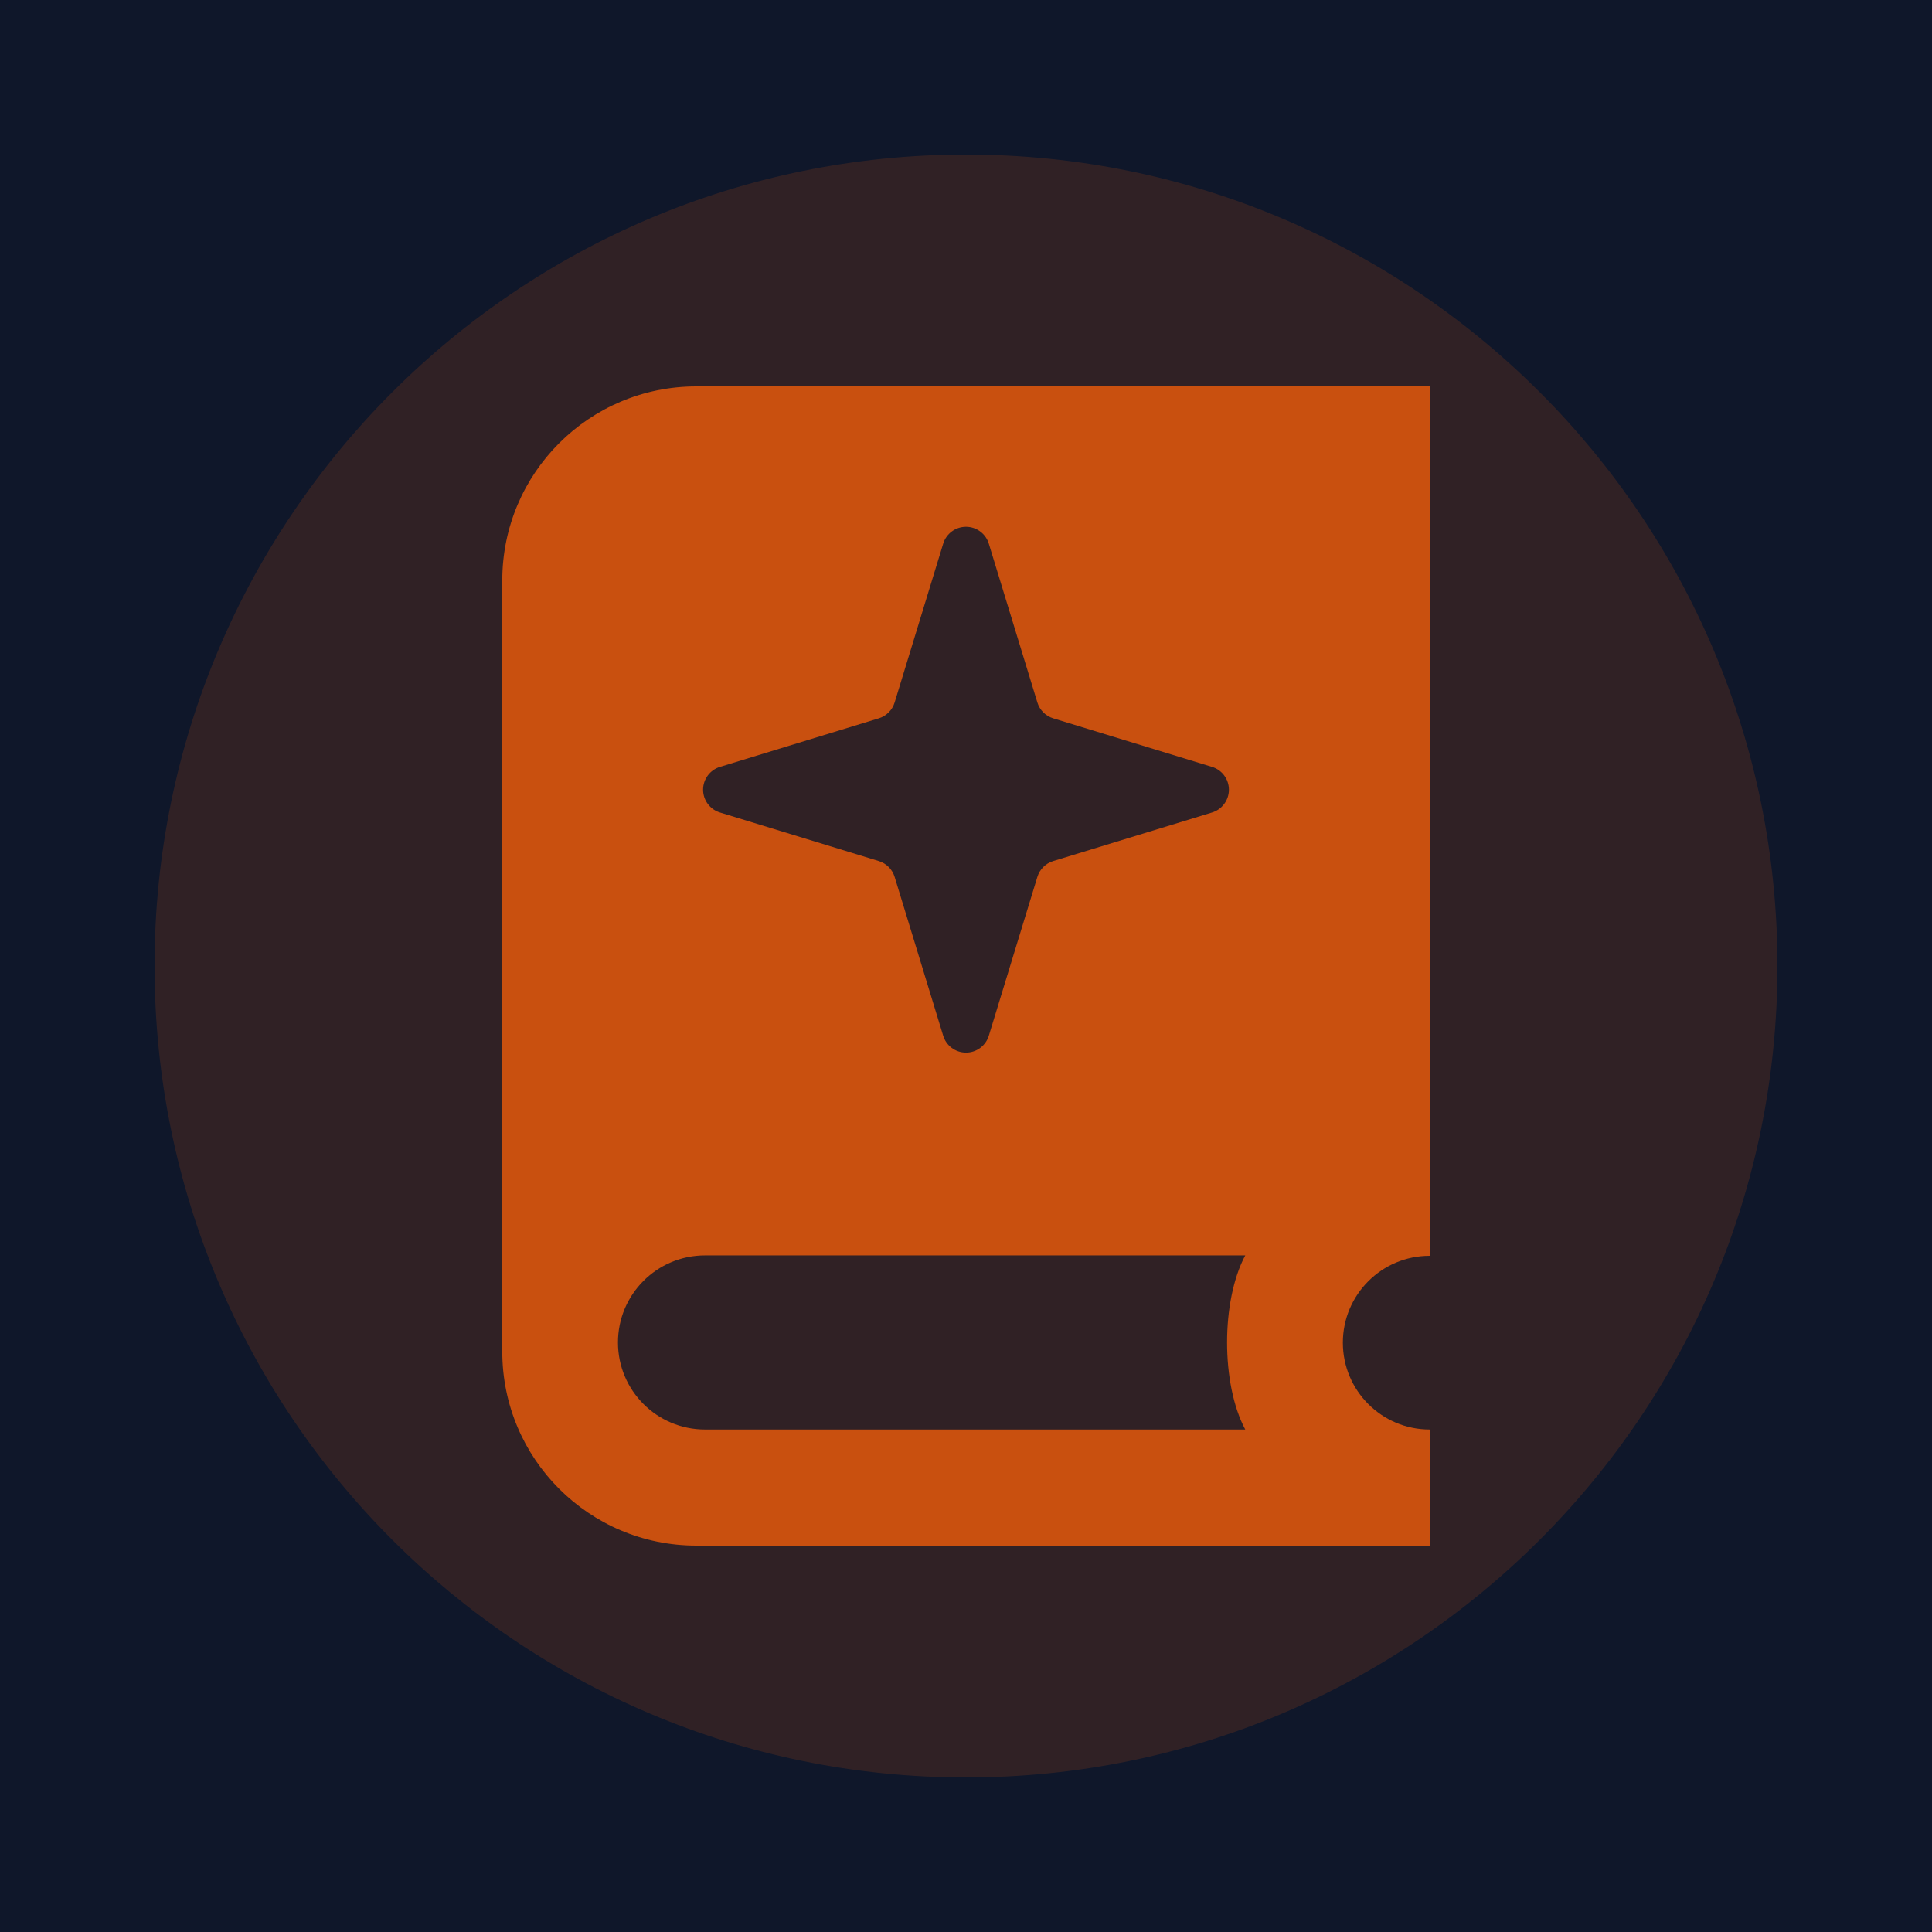
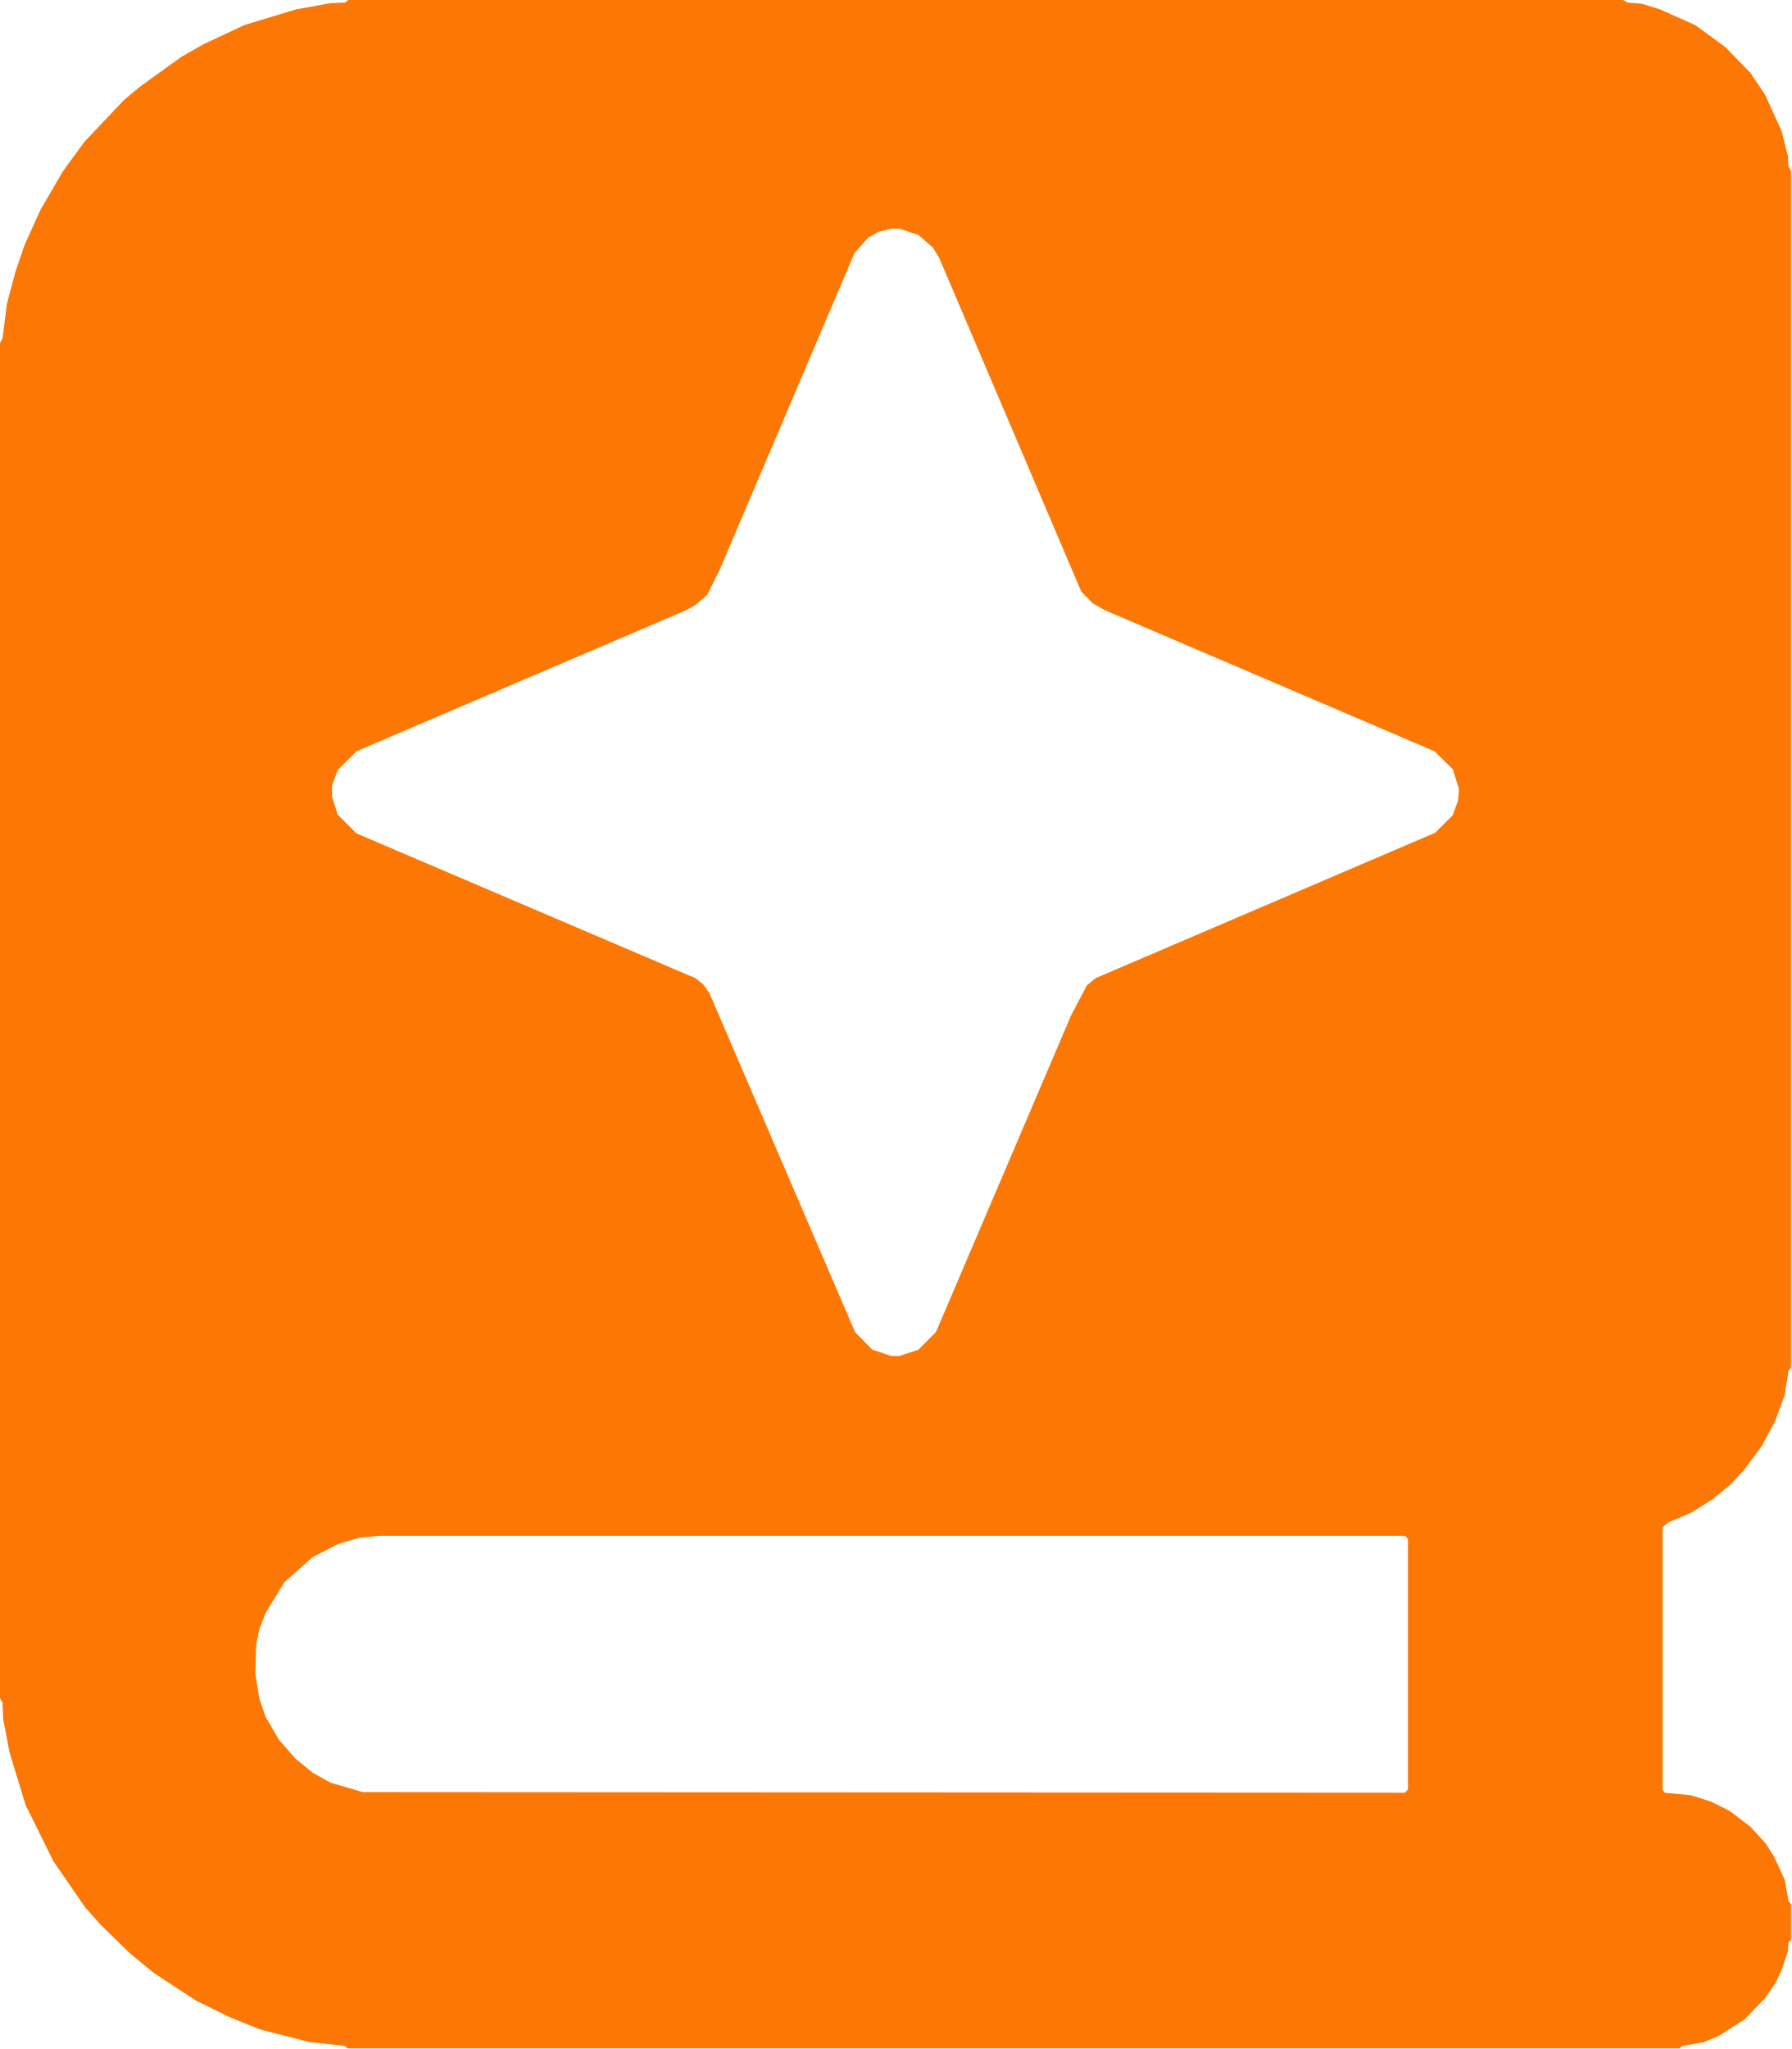
- <svg xmlns="http://www.w3.org/2000/svg" width="512" height="512" viewBox="0 0 512 512">
-   <rect width="512" height="512" fill="#0F172A" />
-   <circle cx="256.0" cy="256.0" r="215.04" fill="#C9500F" opacity="0.18" />
-   <g transform="translate(133.1095,102.4) scale(0.1053498)">
-     <path fill="#C9500F" fill-rule="evenodd" d="M488 0H2333V2187A218.5 218.5 0 0 0 2333 2624V2916H488A488 488 0 0 1 0 2428V488A488 488 0 0 1 488 0ZM510 2186H1869C1808 2300 1808 2510 1869 2624H510A219 219 0 0 1 510 2186ZM1109 396A60 60 0 0 1 1224 396L1346 795A60 60 0 0 0 1386 835L1785 957A60 60 0 0 1 1785 1072L1386 1194A60 60 0 0 0 1346 1234L1224 1633A60 60 0 0 1 1109 1633L987 1234A60 60 0 0 0 947 1194L548 1072A60 60 0 0 1 548 957L947 835A60 60 0 0 0 987 795Z" />
-   </g>
+ <svg xmlns="http://www.w3.org/2000/svg" viewBox="0 0 572 654">
+   <path fill="#FD7704" fill-rule="evenodd" d="M44.5 27.8L39.5 32.0L27.0 45.2L20.2 54.5L13.0 66.8L8.0 77.8L5.0 86.5L2.2 97.0L0.8 108.0L0.0 109.5L0.0 542.0L0.8 543.5L1.0 548.5L3.0 559.2L8.2 576.2L17.0 594.0L27.2 608.8L32.0 614.2L41.5 623.5L49.2 629.8L62.5 638.5L73.2 643.8L83.2 647.8L98.8 651.8L110.0 653.0L111.0 653.8L536.2 653.8L537.2 653.0L544.0 651.8L548.8 649.8L557.0 644.5L563.5 637.8L566.8 633.0L568.8 628.8L570.8 622.8L571.0 620.0L571.8 619.2L571.8 607.8L571.0 606.8L569.8 600.0L566.5 592.8L563.8 588.5L558.8 583.0L552.2 578.0L546.2 575.0L539.8 573.0L531.5 572.2L530.8 571.2L530.8 487.5L532.5 486.0L540.0 482.8L546.8 478.5L552.5 473.8L556.8 469.2L562.5 461.5L566.8 453.5L569.8 445.2L571.0 437.5L571.8 436.5L571.8 54.5L571.0 53.2L570.8 49.8L568.8 41.8L563.5 30.2L558.8 23.2L550.8 15.0L541.2 8.0L530.0 3.0L524.2 1.2L519.5 0.8L518.2 0.0L111.2 0.0L110.2 0.8L105.5 1.0L94.5 3.0L78.0 8.0L64.8 14.2L57.8 18.2ZM81.8 524.8L82.8 520.0L84.8 514.8L90.8 505.0L99.8 497.0L108.0 492.8L114.8 490.8L121.0 490.2L448.5 490.2L449.5 491.2L449.5 571.2L448.5 572.2L115.8 572.0L105.5 569.0L99.8 565.8L94.2 561.2L89.0 555.2L84.8 548.0L82.8 542.2L81.5 534.2ZM284.5 73.0L287.2 73.0L293.2 75.0L297.8 79.0L299.8 82.2L345.2 188.8L348.8 192.5L352.8 194.8L458.0 239.8L463.8 245.5L465.8 251.8L465.5 255.5L463.8 260.2L458.2 265.8L349.8 312.2L347.0 314.5L342.0 324.0L298.8 425.2L293.2 430.8L287.2 432.8L284.5 432.8L278.5 430.8L273.0 425.2L226.5 317.0L224.5 314.2L222.0 312.2L113.8 266.0L107.8 260.0L106.0 254.2L106.0 250.8L107.8 245.8L113.8 239.8L219.0 194.8L222.2 193.0L225.8 189.8L229.8 181.8L272.8 80.8L277.2 75.8L280.5 74.0Z" />
</svg>
